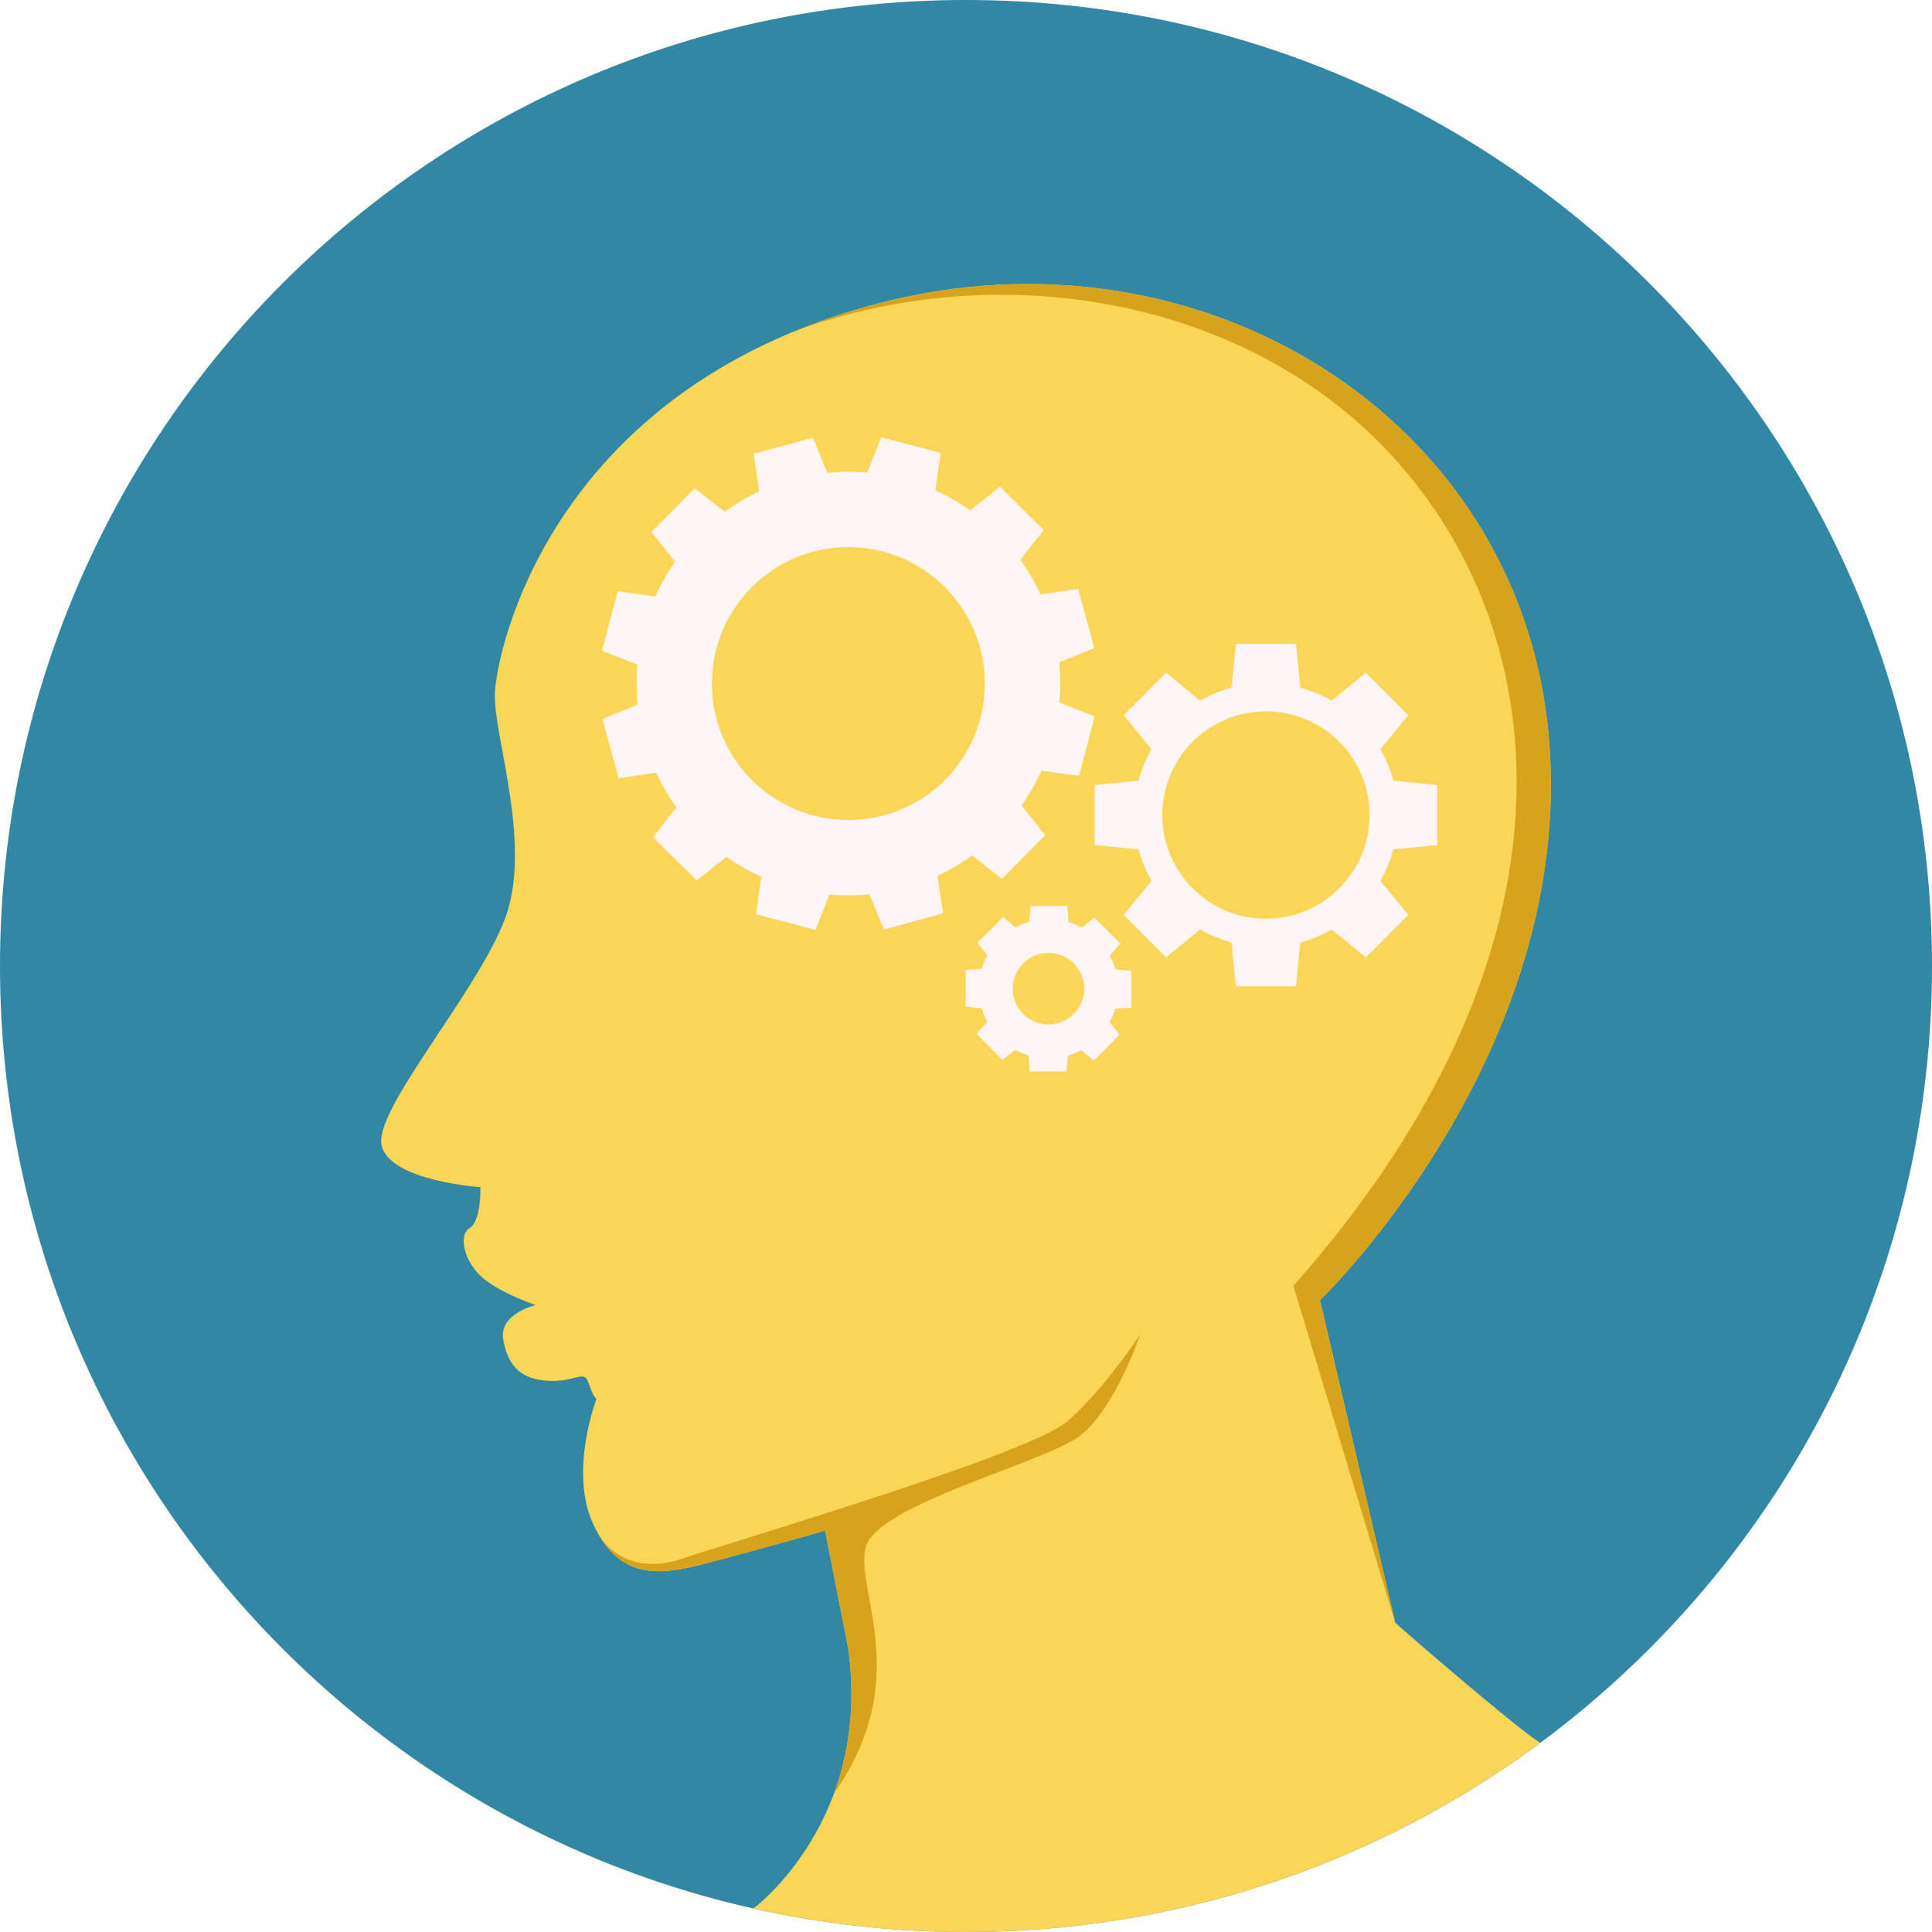
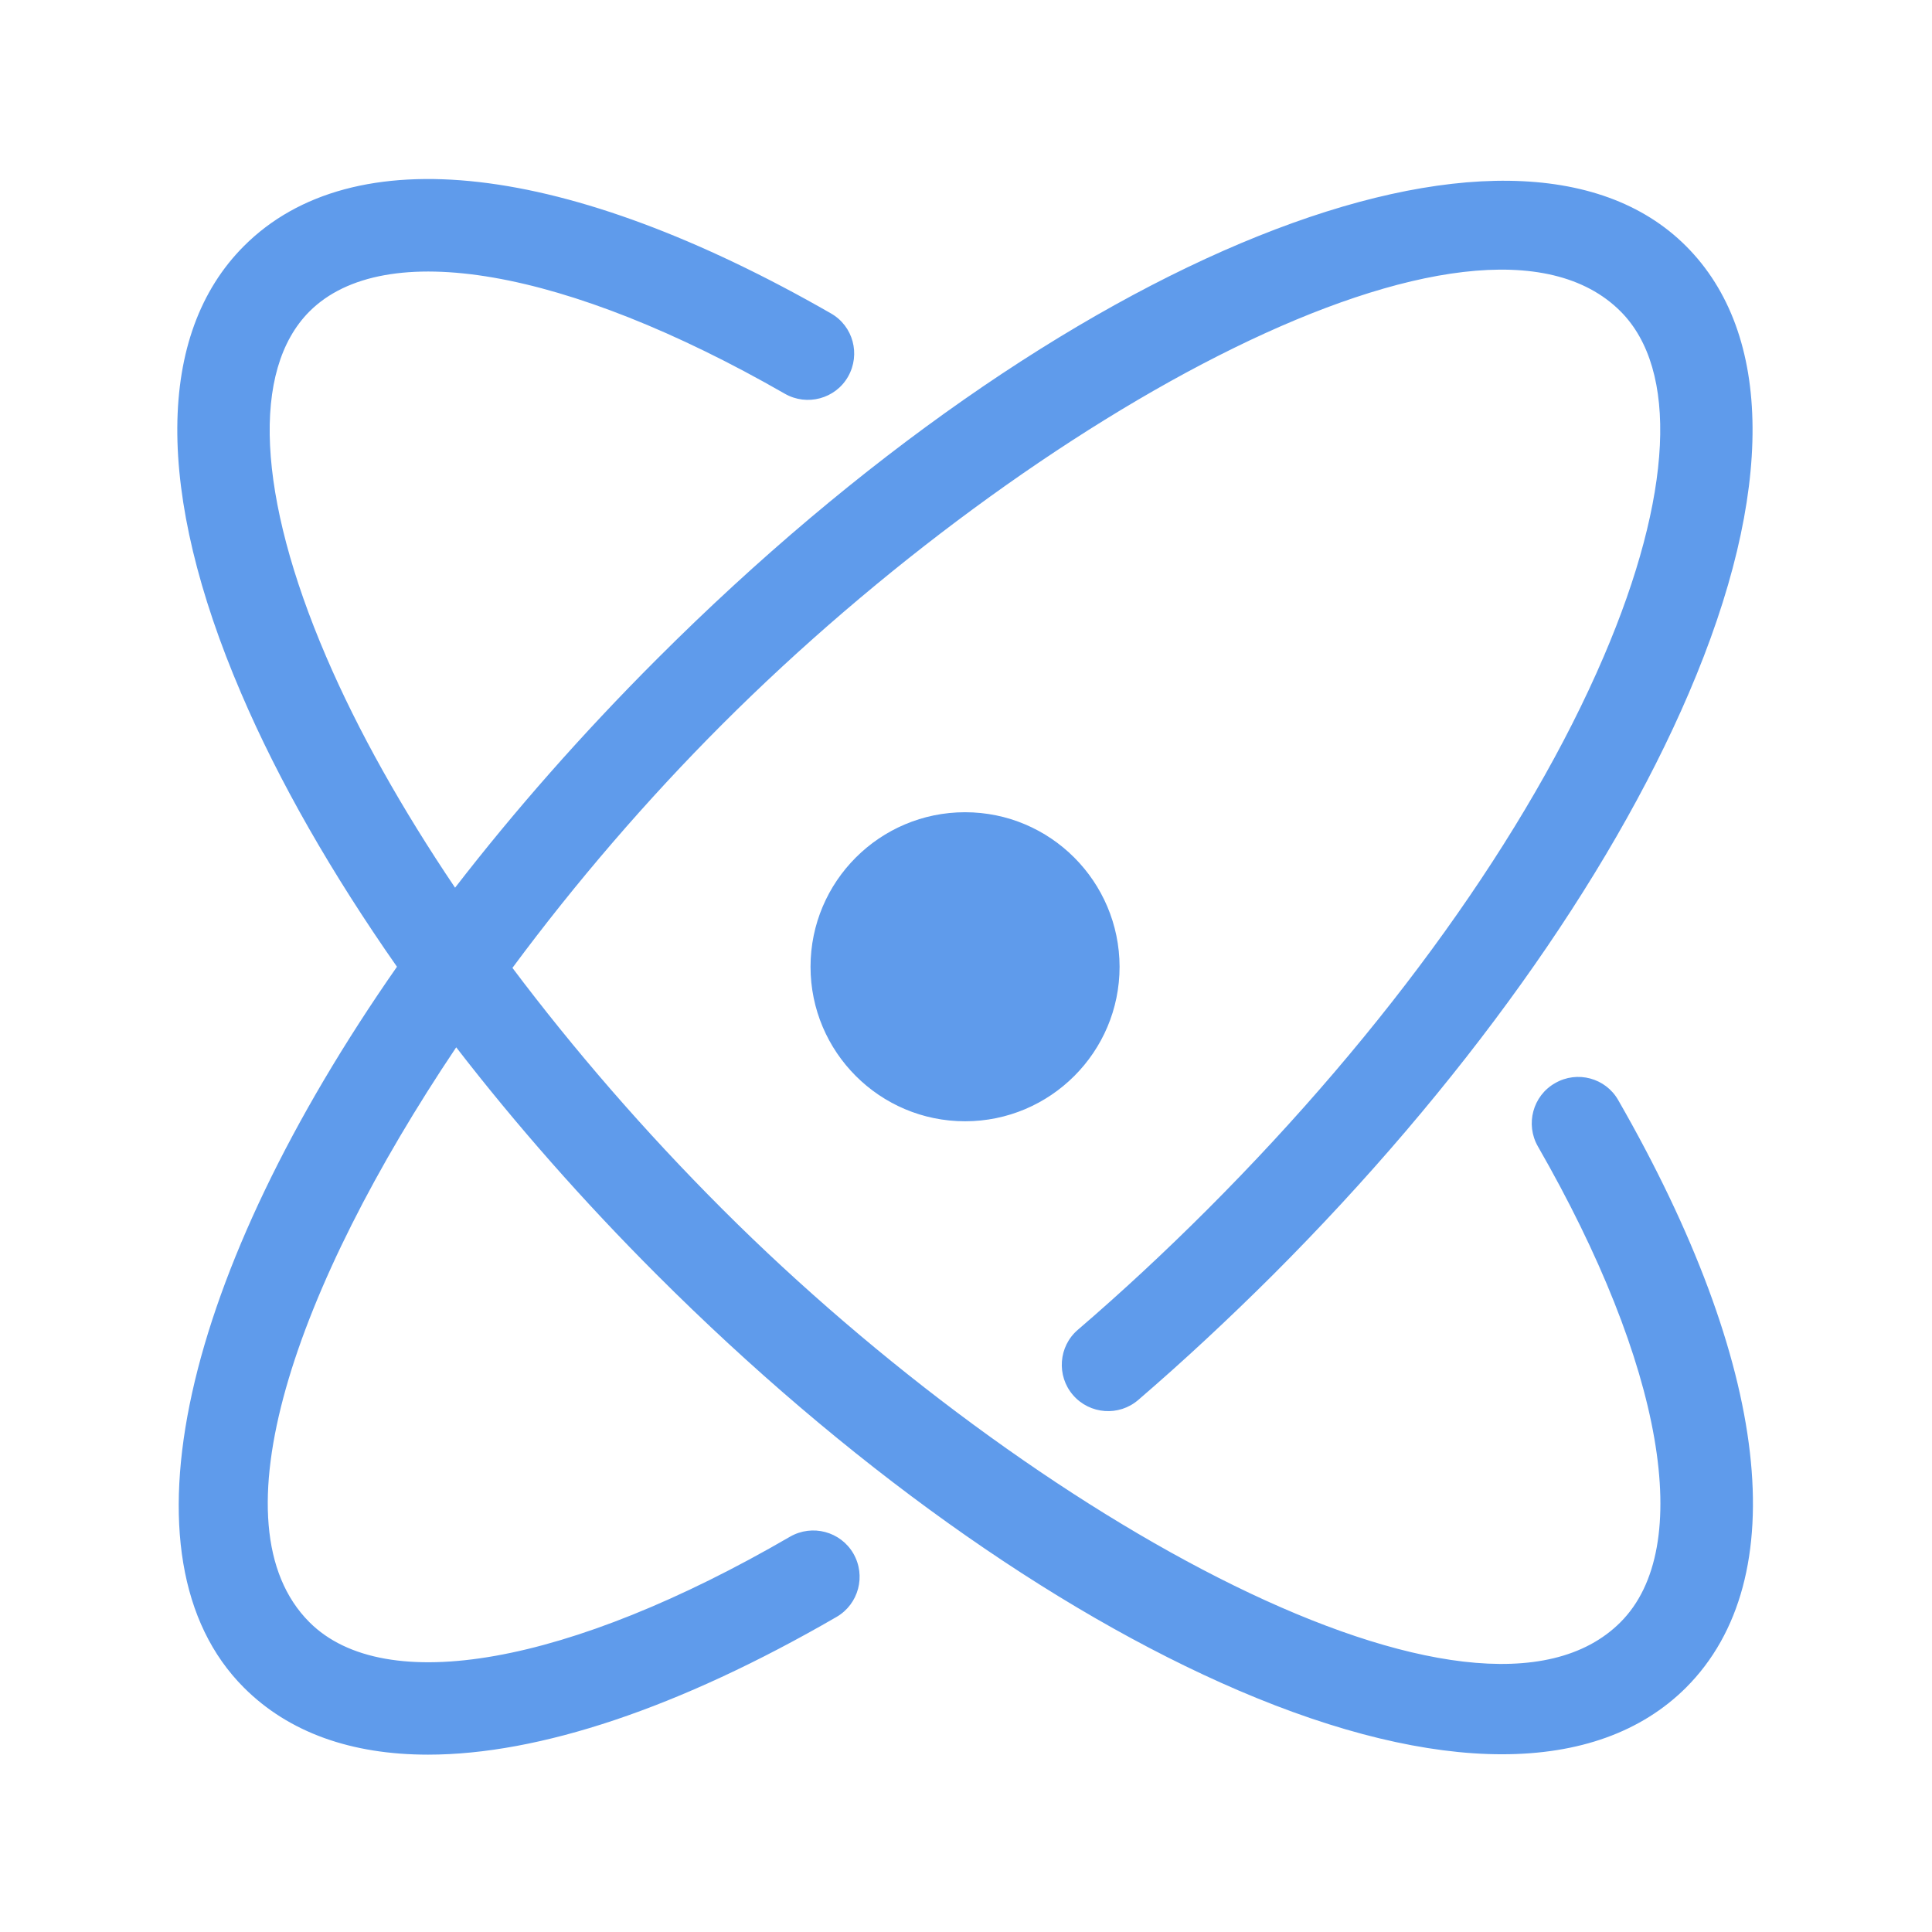
- <svg xmlns="http://www.w3.org/2000/svg" height="64px" width="64px" version="1.1" id="Layer_1" viewBox="0 0 512 512" xml:space="preserve" fill="#000000">
-   <g id="SVGRepo_bgCarrier" stroke-width="0" />
-   <g id="SVGRepo_tracerCarrier" stroke-linecap="round" stroke-linejoin="round" />
-   <g id="SVGRepo_iconCarrier">
-     <circle style="fill:#3287a4;" cx="256" cy="256" r="256" />
-     <path style="fill:#f9d658;" d="M369.749,430.031l-19.94-85.46c0,0,68.235-65.651,60.586-149.807 c-7.654-84.157-92.45-137.073-178.521-114.129c-86.071,22.941-100.327,91.892-100.731,103.204 c-0.406,11.313,10.196,40.242,2.542,60.009c-7.651,19.767-35.06,50.684-32.513,59.93c2.555,9.241,26.138,10.836,26.138,10.836 s0.278,8.942-2.859,10.841c-3.137,1.896-1.366,9.328,3.793,13.462c5.16,4.134,13.734,6.94,13.734,6.94s-9.886,2.233-8.606,9.244 c1.277,7.016,4.782,10.523,12.113,10.838c7.334,0.317,9.249-3.179,10.52,0.646c1.274,3.82,2.075,4.139,2.075,4.139 s-7.326,18.97-0.949,32.993c6.382,14.028,16.257,14.039,27.738,11.163c11.479-2.874,33.79-9.249,33.79-9.249l6.109,31.106 c6.387,45.273-24.444,68.547-25.094,69.032c18.123,4.068,36.969,6.23,56.321,6.23c57.014,0,109.665-18.645,152.211-50.16 c-4.102-1.978-37-30.348-38.461-31.809L369.749,430.031z" />
-     <g>
-       <path style="fill:#d7a31d;" d="M159.24,407.649c6.351,10.062,15.347,9.805,25.632,7.229c11.479-2.874,33.79-9.249,33.79-9.249 l6.109,31.106c2.18,15.45,0.021,28.334-3.788,38.629l0.003-0.005c21.312-30.409,5.595-53.651,8.402-65.19 c2.807-11.541,47.408-22.455,56.762-29.629c9.359-7.174,16.061-26.975,16.061-26.975s-9.357,14.345-19.334,23.077 c-9.98,8.732-87.482,31.497-102.297,36.486C166.512,417.864,159.874,408.597,159.24,407.649L159.24,407.649L159.24,407.649z" />
-       <path style="fill:#d7a31d;" d="M210.708,87.729c53.606-19.639,117.096-9.046,155.604,30.338 c45.892,46.93,56.586,132.331-23.555,222.698l26.99,89.266l-19.94-85.46c0,0,68.235-65.651,60.586-149.807 c-7.654-84.157-92.45-137.073-178.521-114.129c-7.607,2.028-14.641,4.419-21.165,7.092L210.708,87.729L210.708,87.729z" />
-     </g>
-     <g>
-       <path style="fill:#fff5f5;" d="M299.795,267.013v-9.726l-4.223-0.441c-0.367-1.26-0.863-2.46-1.474-3.591l2.804-3.224l-6.878-6.875 l-3.3,2.676c-1.126-0.618-2.319-1.123-3.573-1.498l-0.296-4.254h-9.726l-0.441,4.223c-1.257,0.367-2.457,0.863-3.588,1.474 l-3.224-2.804l-6.878,6.878l2.678,3.303c-0.619,1.126-1.125,2.321-1.5,3.578l-4.26,0.296v9.723l4.223,0.44 c0.367,1.257,0.863,2.46,1.474,3.591l-2.804,3.221l6.878,6.878l3.3-2.678c1.126,0.617,2.324,1.123,3.578,1.498l0.296,4.26h9.726 l0.441-4.223c1.257-0.37,2.457-0.866,3.588-1.477l3.221,2.804l6.878-6.875l-2.678-3.303c0.617-1.126,1.123-2.324,1.498-3.578 L299.795,267.013z M277.855,271.487c-5.231,0-9.47-4.239-9.47-9.47s4.239-9.469,9.47-9.469c5.23,0,9.469,4.239,9.469,9.469 C287.325,267.247,283.086,271.487,277.855,271.487z" />
-       <path style="fill:#fff5f5;" d="M380.869,223.952v-15.919l-11.62-1.16c-0.791-2.937-1.953-5.731-3.438-8.307l7.389-9.036 l-11.253-11.25l-9.033,7.395c-2.58-1.484-5.368-2.651-8.307-3.44l-1.16-11.617h-15.919l-1.162,11.617 c-2.94,0.789-5.729,1.956-8.31,3.441l-9.036-7.395l-11.25,11.25l7.392,9.036c-1.481,2.576-2.646,5.367-3.438,8.307l-11.617,1.16 v15.919l11.617,1.162c0.789,2.937,1.956,5.726,3.438,8.307l-7.392,9.039l11.25,11.25l9.036-7.392 c2.578,1.484,5.369,2.647,8.307,3.441l1.162,11.617h15.919l1.16-11.617c2.94-0.794,5.729-1.956,8.31-3.441l9.033,7.389 l11.253-11.247l-7.389-9.039c1.484-2.581,2.646-5.37,3.438-8.31L380.869,223.952z M335.485,243.466 c-15.174,0-27.47-12.299-27.47-27.47c0-15.173,12.296-27.473,27.47-27.473s27.473,12.299,27.473,27.473 C362.958,231.167,350.659,243.466,335.485,243.466z" />
-       <path style="fill:#fff5f5;" d="M285.964,205.62l4.139-15.769l-9.364-3.678c0.317-3.536,0.296-7.095-0.055-10.631l9.328-3.772 l-4.299-15.725l-9.934,1.498c-1.477-3.184-3.272-6.261-5.378-9.18l6.19-7.927L265,128.966l-7.861,6.272 c-2.943-2.074-6.036-3.838-9.236-5.28l1.395-9.949l-15.772-4.137l-3.675,9.362c-3.535-0.314-7.097-0.298-10.633,0.058l-3.77-9.328 l-15.73,4.3l1.5,9.934v0.014c-3.184,1.477-6.261,3.269-9.18,5.378l-7.925-6.196l-11.471,11.591l6.274,7.861 c-2.075,2.941-3.836,6.036-5.278,9.236l-9.952-1.395l-4.139,15.772l9.367,3.672c-0.314,3.535-0.298,7.097,0.058,10.633 l-9.328,3.772l4.302,15.727l9.934-1.503c1.476,3.184,3.271,6.264,5.371,9.183l-6.19,7.925l11.589,11.47l7.861-6.274 c2.941,2.077,6.036,3.834,9.236,5.28l-1.398,9.949l15.772,4.137l3.678-9.362c3.536,0.312,7.095,0.296,10.631-0.058l3.772,9.328 l15.725-4.305l-1.5-9.934c3.187-1.48,6.264-3.272,9.183-5.378l7.927,6.19l11.471-11.588l-6.274-7.864 c2.074-2.938,3.835-6.036,5.28-9.236L285.964,205.62z M224.823,217.308c-19.971,0-36.16-16.189-36.16-36.16 s16.189-36.16,36.16-36.16c19.972,0,36.16,16.189,36.16,36.16S244.794,217.308,224.823,217.308z" />
-     </g>
-   </g>
+ <svg xmlns="http://www.w3.org/2000/svg" width="800px" height="800px" viewBox="0 0 1024 1024" class="icon" version="1.1">
+   <path d="M857.7 583.1c-6.7-11.8-21.8-15.8-33.5-9-11.8 6.7-15.8 21.8-9.1 33.5 66.6 115.9 83.4 212.6 43.8 252.2-75.7 75.8-311.6-54.5-476-218.9-41.5-41.5-78.8-84.7-111.3-127.9 33.4-45.1 71.3-89.2 111.3-129.2C547.2 219.5 783.1 89.3 858.9 165c30.9 30.9 27.7 97.6-8.9 183-40.1 93.6-114.7 197.7-210 293-22.3 22.3-45.4 43.8-68.7 63.8-10.3 8.8-11.4 24.4-2.6 34.6 8.9 10.3 24.4 11.4 34.6 2.6 24.2-20.8 48.2-43.2 71.4-66.3 99.6-99.6 177.9-209.1 220.4-308.3 45.6-106.3 45-190.5-1.5-237C802 38.8 562.4 135 348.2 349.3c-39.9 39.9-75.7 80.7-107 121.2-28.1-41.7-51.4-83-68.3-122.4-36.6-85.3-39.8-152-8.9-183 39.6-39.6 136.1-22.9 252 43.6 11.7 6.7 26.8 2.7 33.5-9.1 6.7-11.8 2.7-26.8-9.1-33.5-140-80.3-253.4-93.4-311.1-35.7-46.6 46.6-47.1 130.7-1.5 237 20 46.8 48.2 95.8 82.6 145C97.5 674.2 60.7 825.9 129.3 894.5c23.8 23.8 57 35.5 97.6 35.5 58.7 0 132.9-24.6 216.5-73 11.7-6.8 15.7-21.8 8.9-33.6-6.8-11.7-21.8-15.7-33.6-8.9-117.1 68-214.7 85.3-254.7 45.3-51.6-51.6-7.5-177.6 77.8-304.7 31.6 40.9 67.3 81.5 106.3 120.5 99.6 99.6 209.1 177.8 308.4 220.4 52.5 22.5 99.7 33.8 139.6 33.8 40.8 0 73.9-11.8 97.5-35.3 57.7-57.7 44.6-171.2-35.9-311.4zM511.5 430.5c-45.2 0-81.9 36.7-81.9 81.9s36.7 81.9 81.9 81.9 81.9-36.7 81.9-81.9c-0.1-45.2-36.7-81.9-81.9-81.9z" fill="#5F9BEB" />
</svg>
